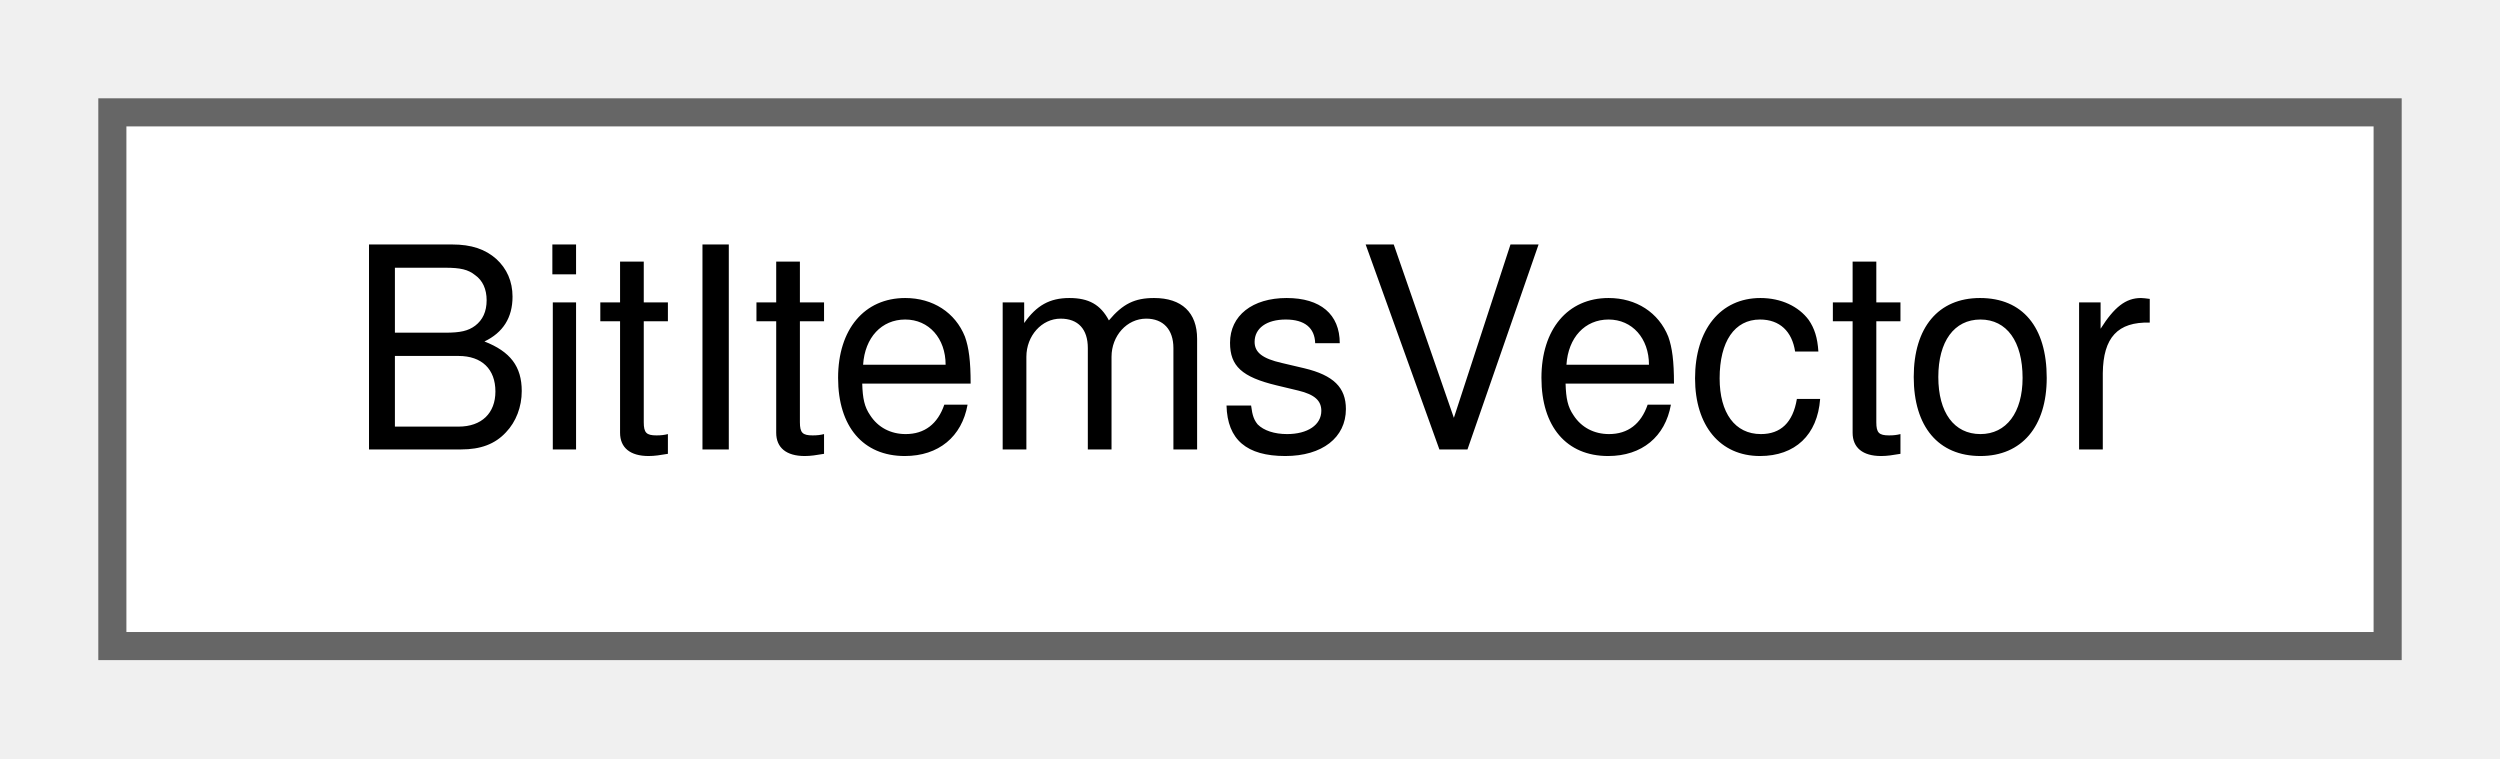
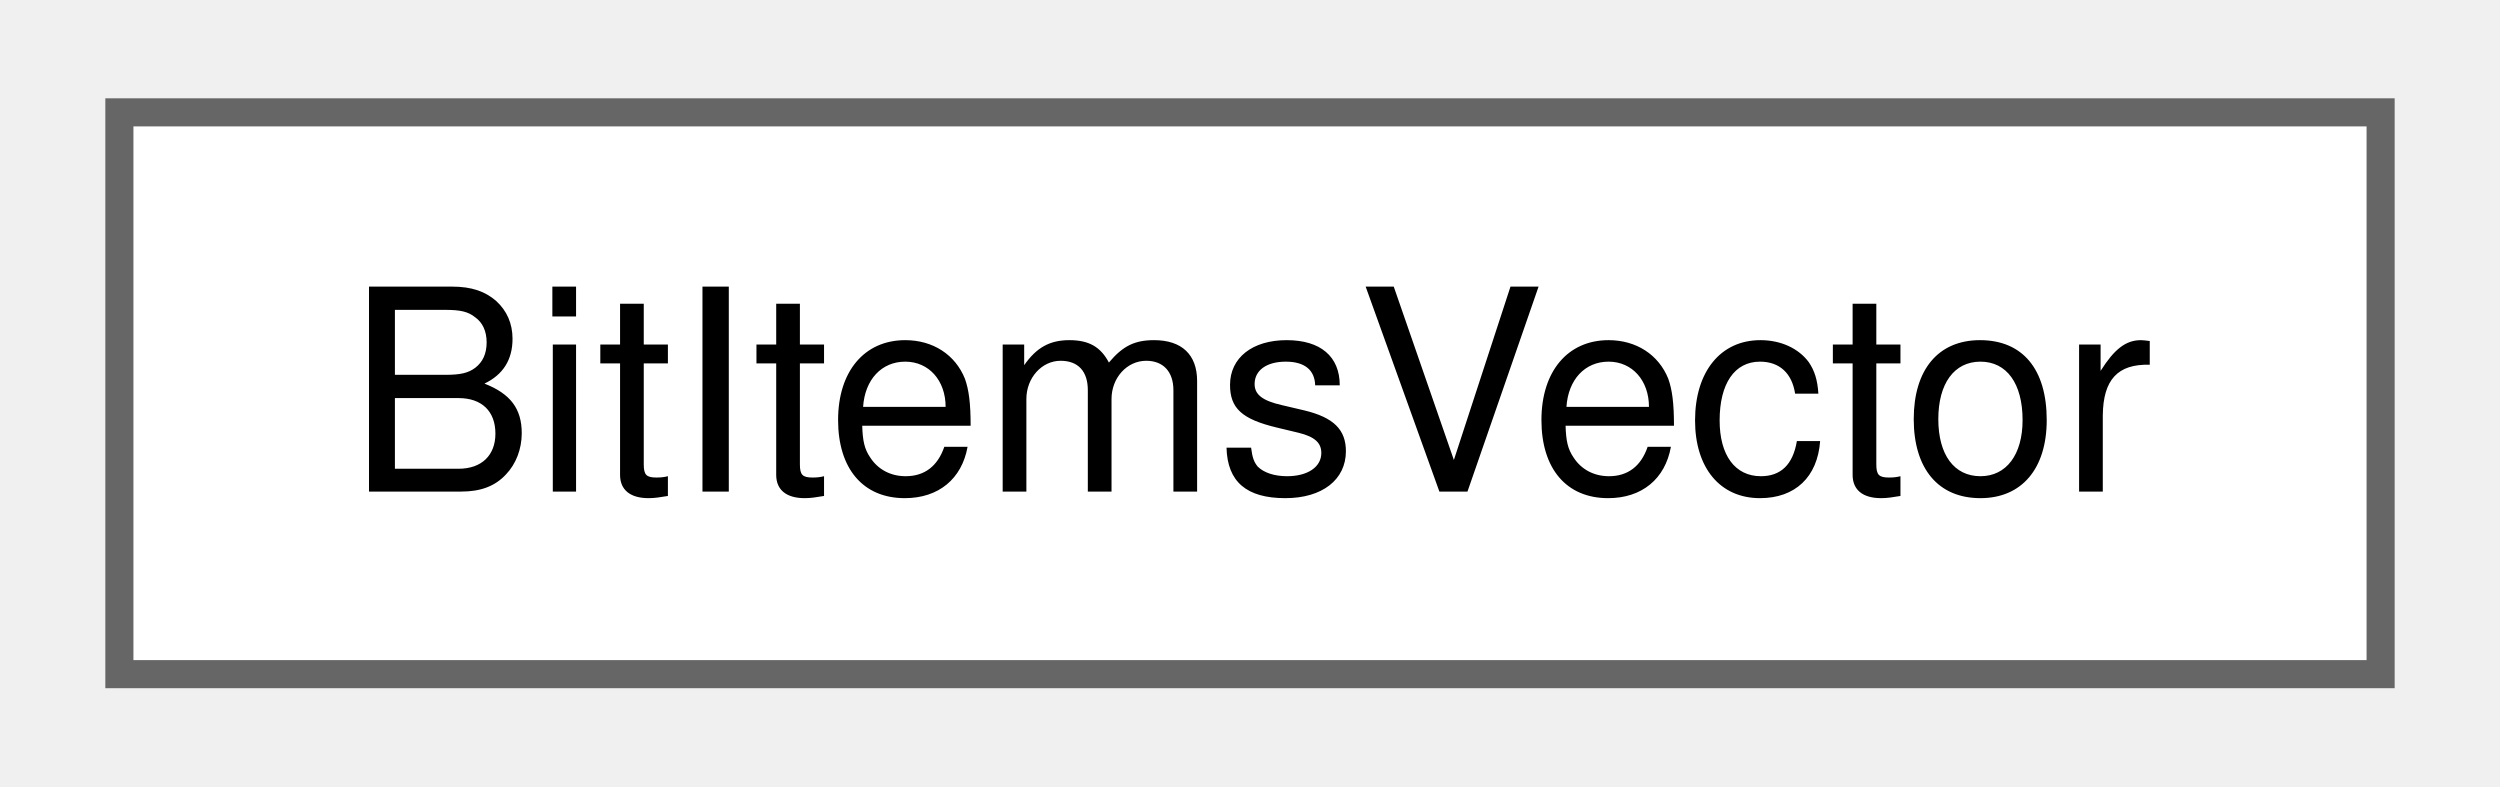
- <svg xmlns="http://www.w3.org/2000/svg" xmlns:xlink="http://www.w3.org/1999/xlink" width="89pt" height="27pt" viewBox="0.00 0.00 89.00 27.00">
-   <g id="graph0" class="graph" transform="scale(1 1) rotate(0) translate(4 23)">
-     <g id="node1" class="node">
-       <g id="a_node1">
+ <svg xmlns="http://www.w3.org/2000/svg" xmlns:xlink="http://www.w3.org/1999/xlink" width="89pt" height="28pt" viewBox="0.00 0.00 88.50 28.00">
+   <g id="graph0" class="graph" transform="scale(1 1) rotate(0) translate(4 24)">
+     <g id="Node000000" class="node">
+       <g id="a_Node000000">
        <a xlink:href="classbit7z_1_1_bit_items_vector.html" target="_top" xlink:title="The BitItemsVector class represents a vector of generic input items, i.e., items that can come from t...">
-           <polygon fill="white" stroke="#666666" points="81,-19 0,-19 0,0 81,0 81,-19" />
-           <text text-anchor="middle" x="40.5" y="-7" font-family="Helvetica,sans-Serif" font-size="10.00">BitItemsVector</text>
+           <polygon fill="white" stroke="#666666" points="80.5,-20 0,-20 0,0 80.5,0 80.5,-20" />
+           <text text-anchor="middle" x="40.25" y="-6.5" font-family="Helvetica,sans-Serif" font-size="10.00">BitItemsVector</text>
        </a>
      </g>
    </g>
  </g>
</svg>
